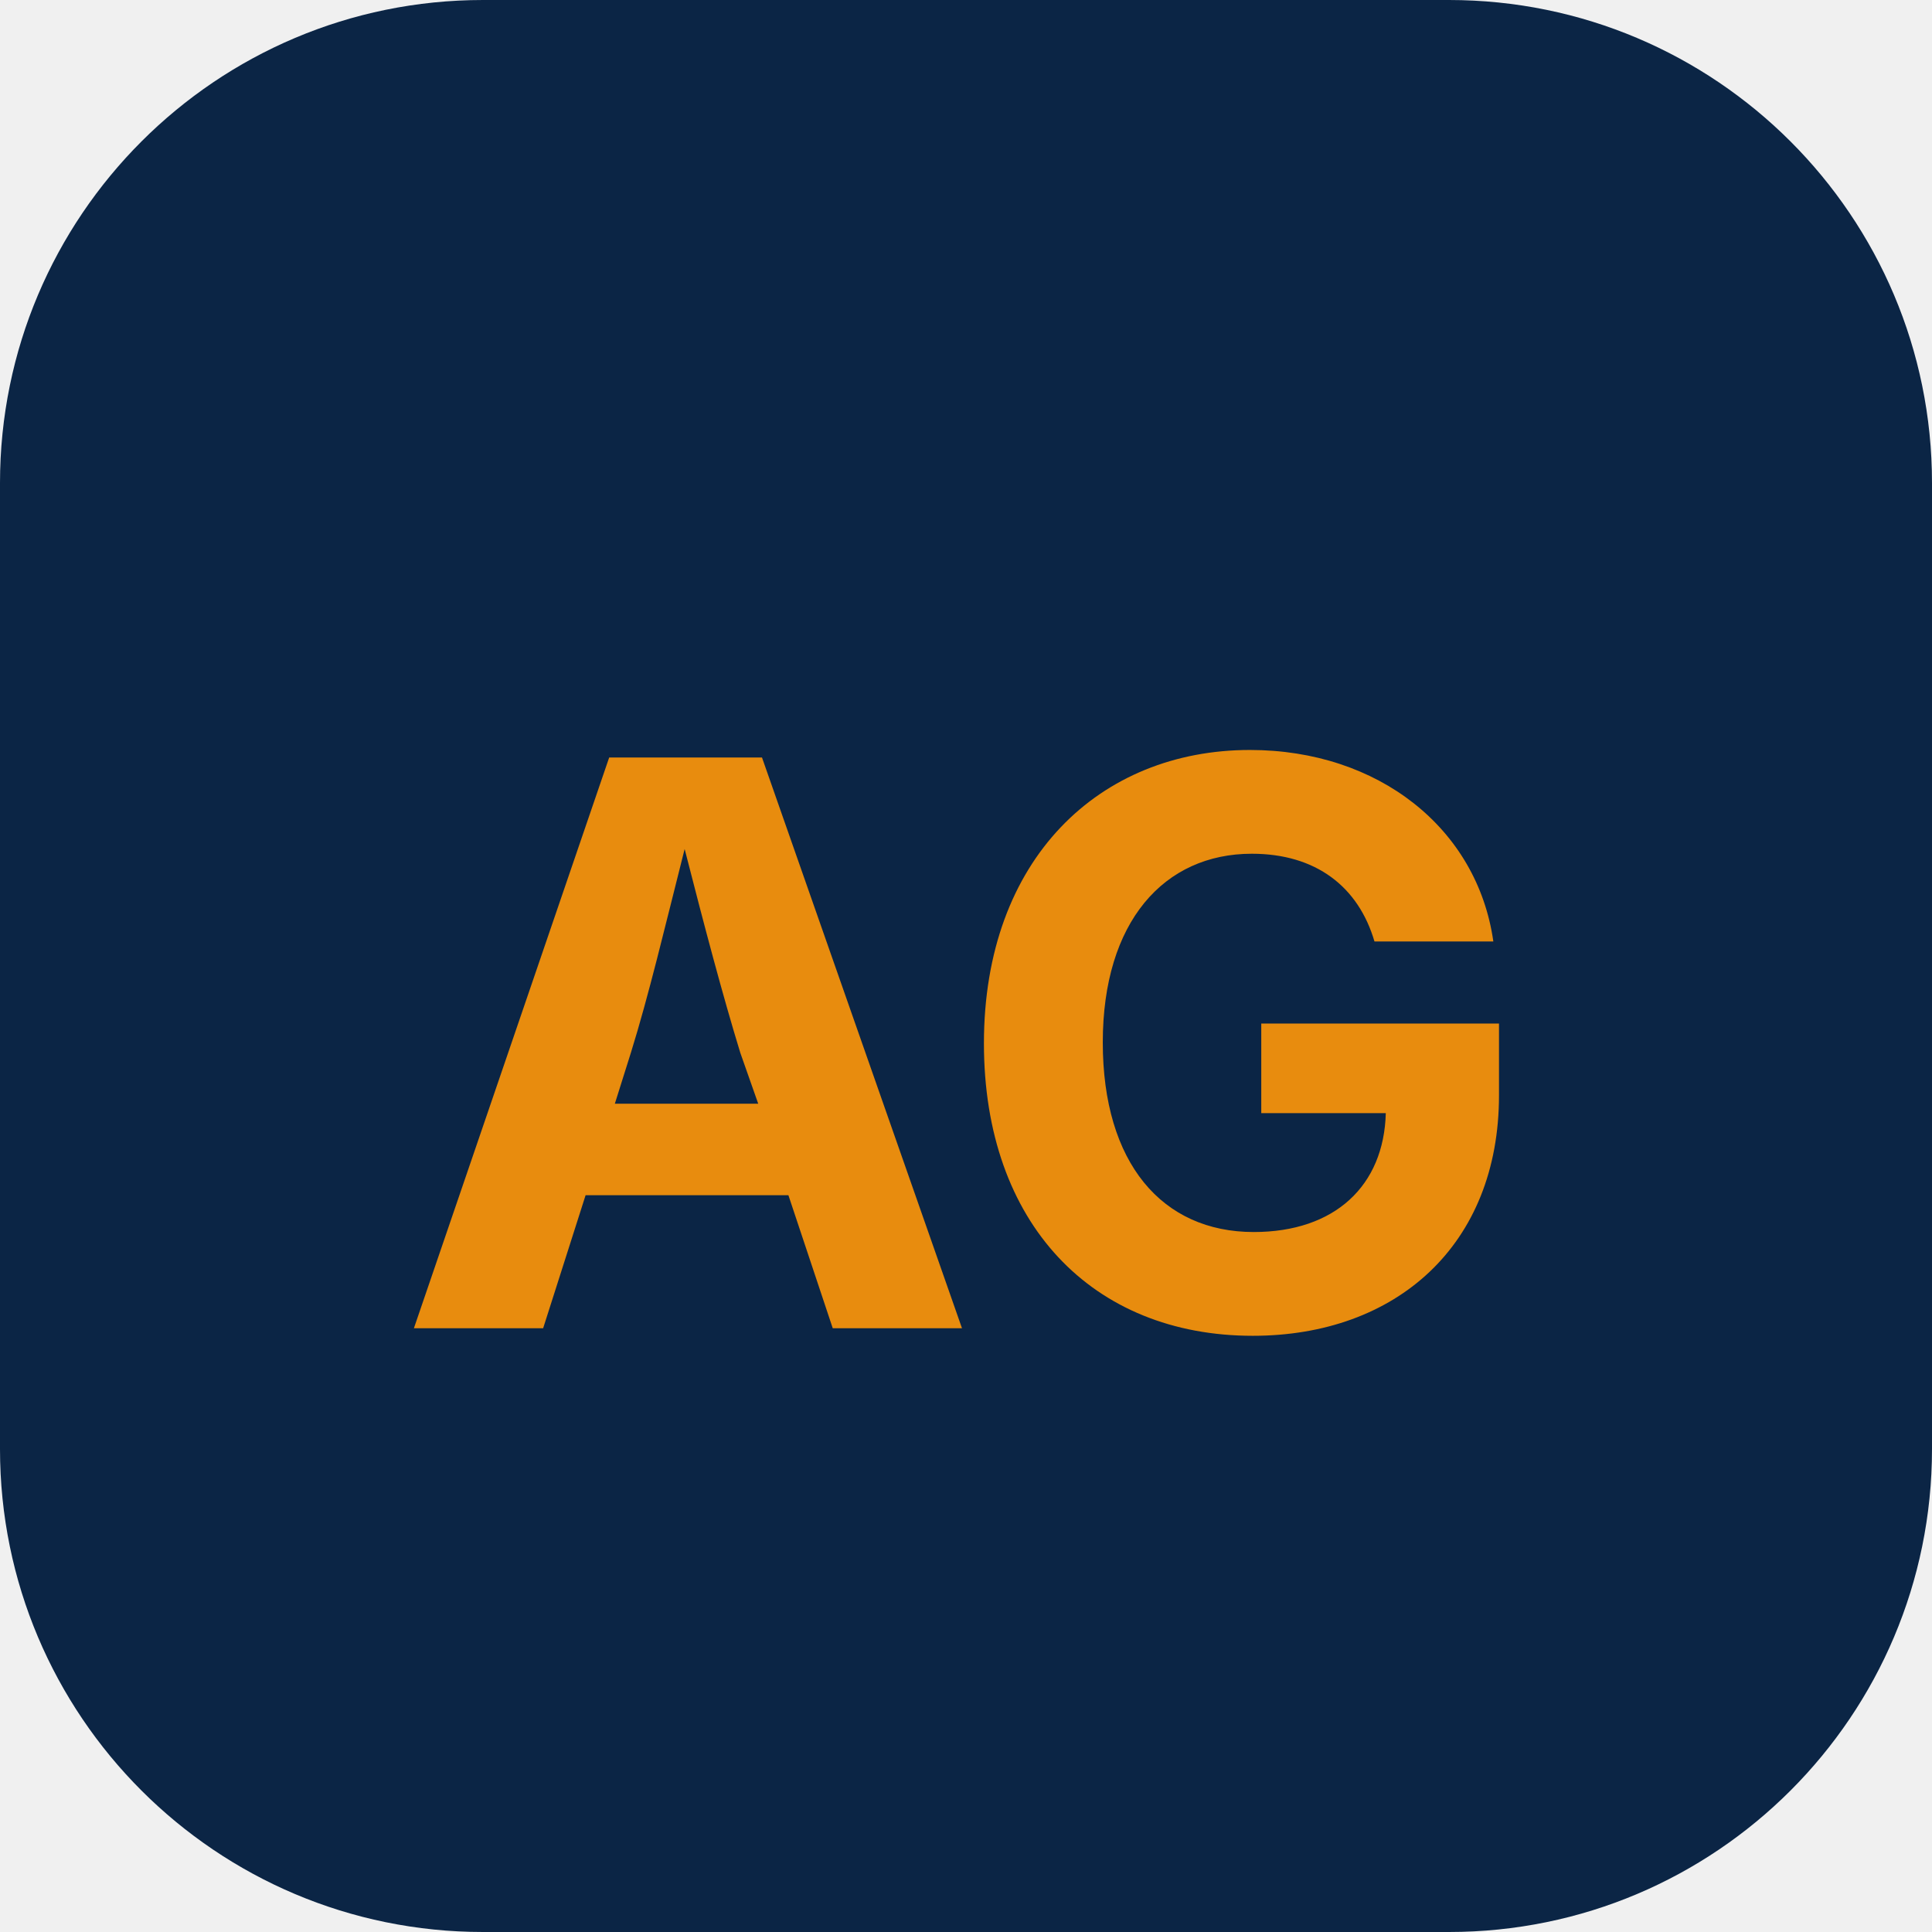
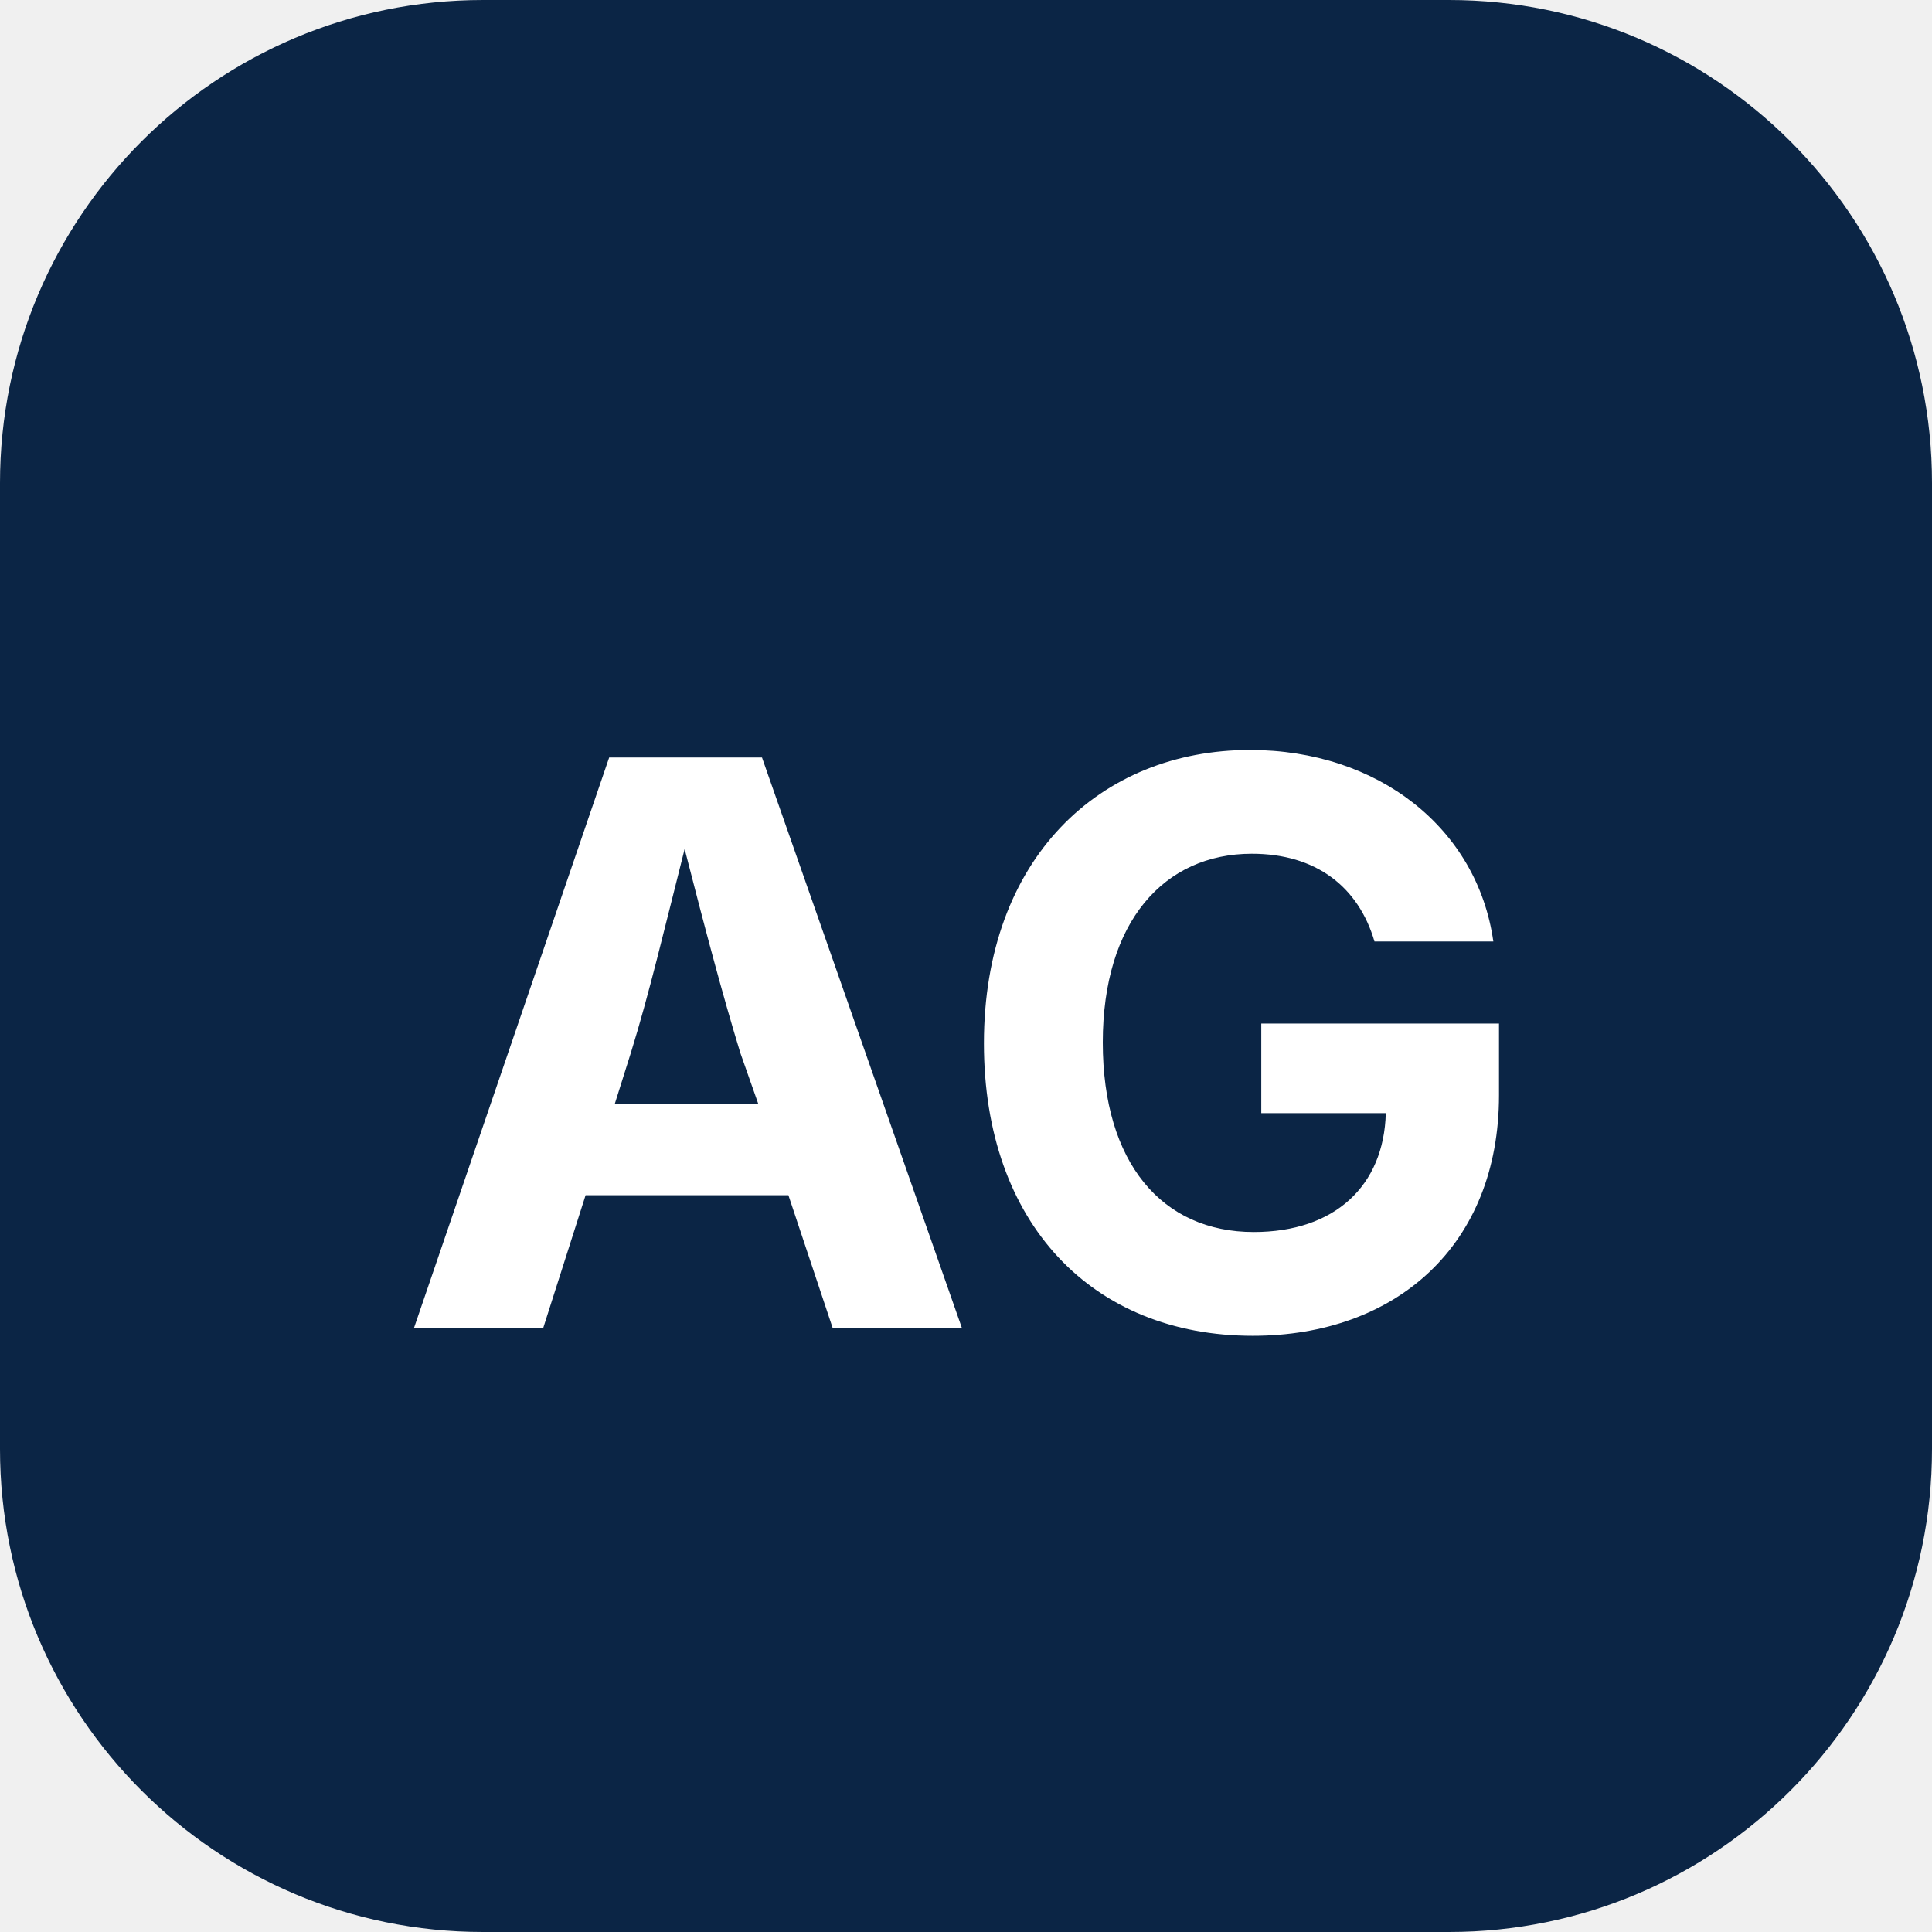
<svg xmlns="http://www.w3.org/2000/svg" viewBox="0 0 32 32" fill="none">
  <rect width="32" height="32" rx="8" fill="#0B2545" />
-   <text x="16" y="22" font-family="Inter,sans-serif" font-size="13" font-weight="700" fill="#E88C0E" text-anchor="middle">AG</text>
+   <text x="16" y="22" font-family="Inter,sans-serif" font-size="13" font-weight="700" fill="#FFFFFF" text-anchor="middle">AG</text>
</svg>
